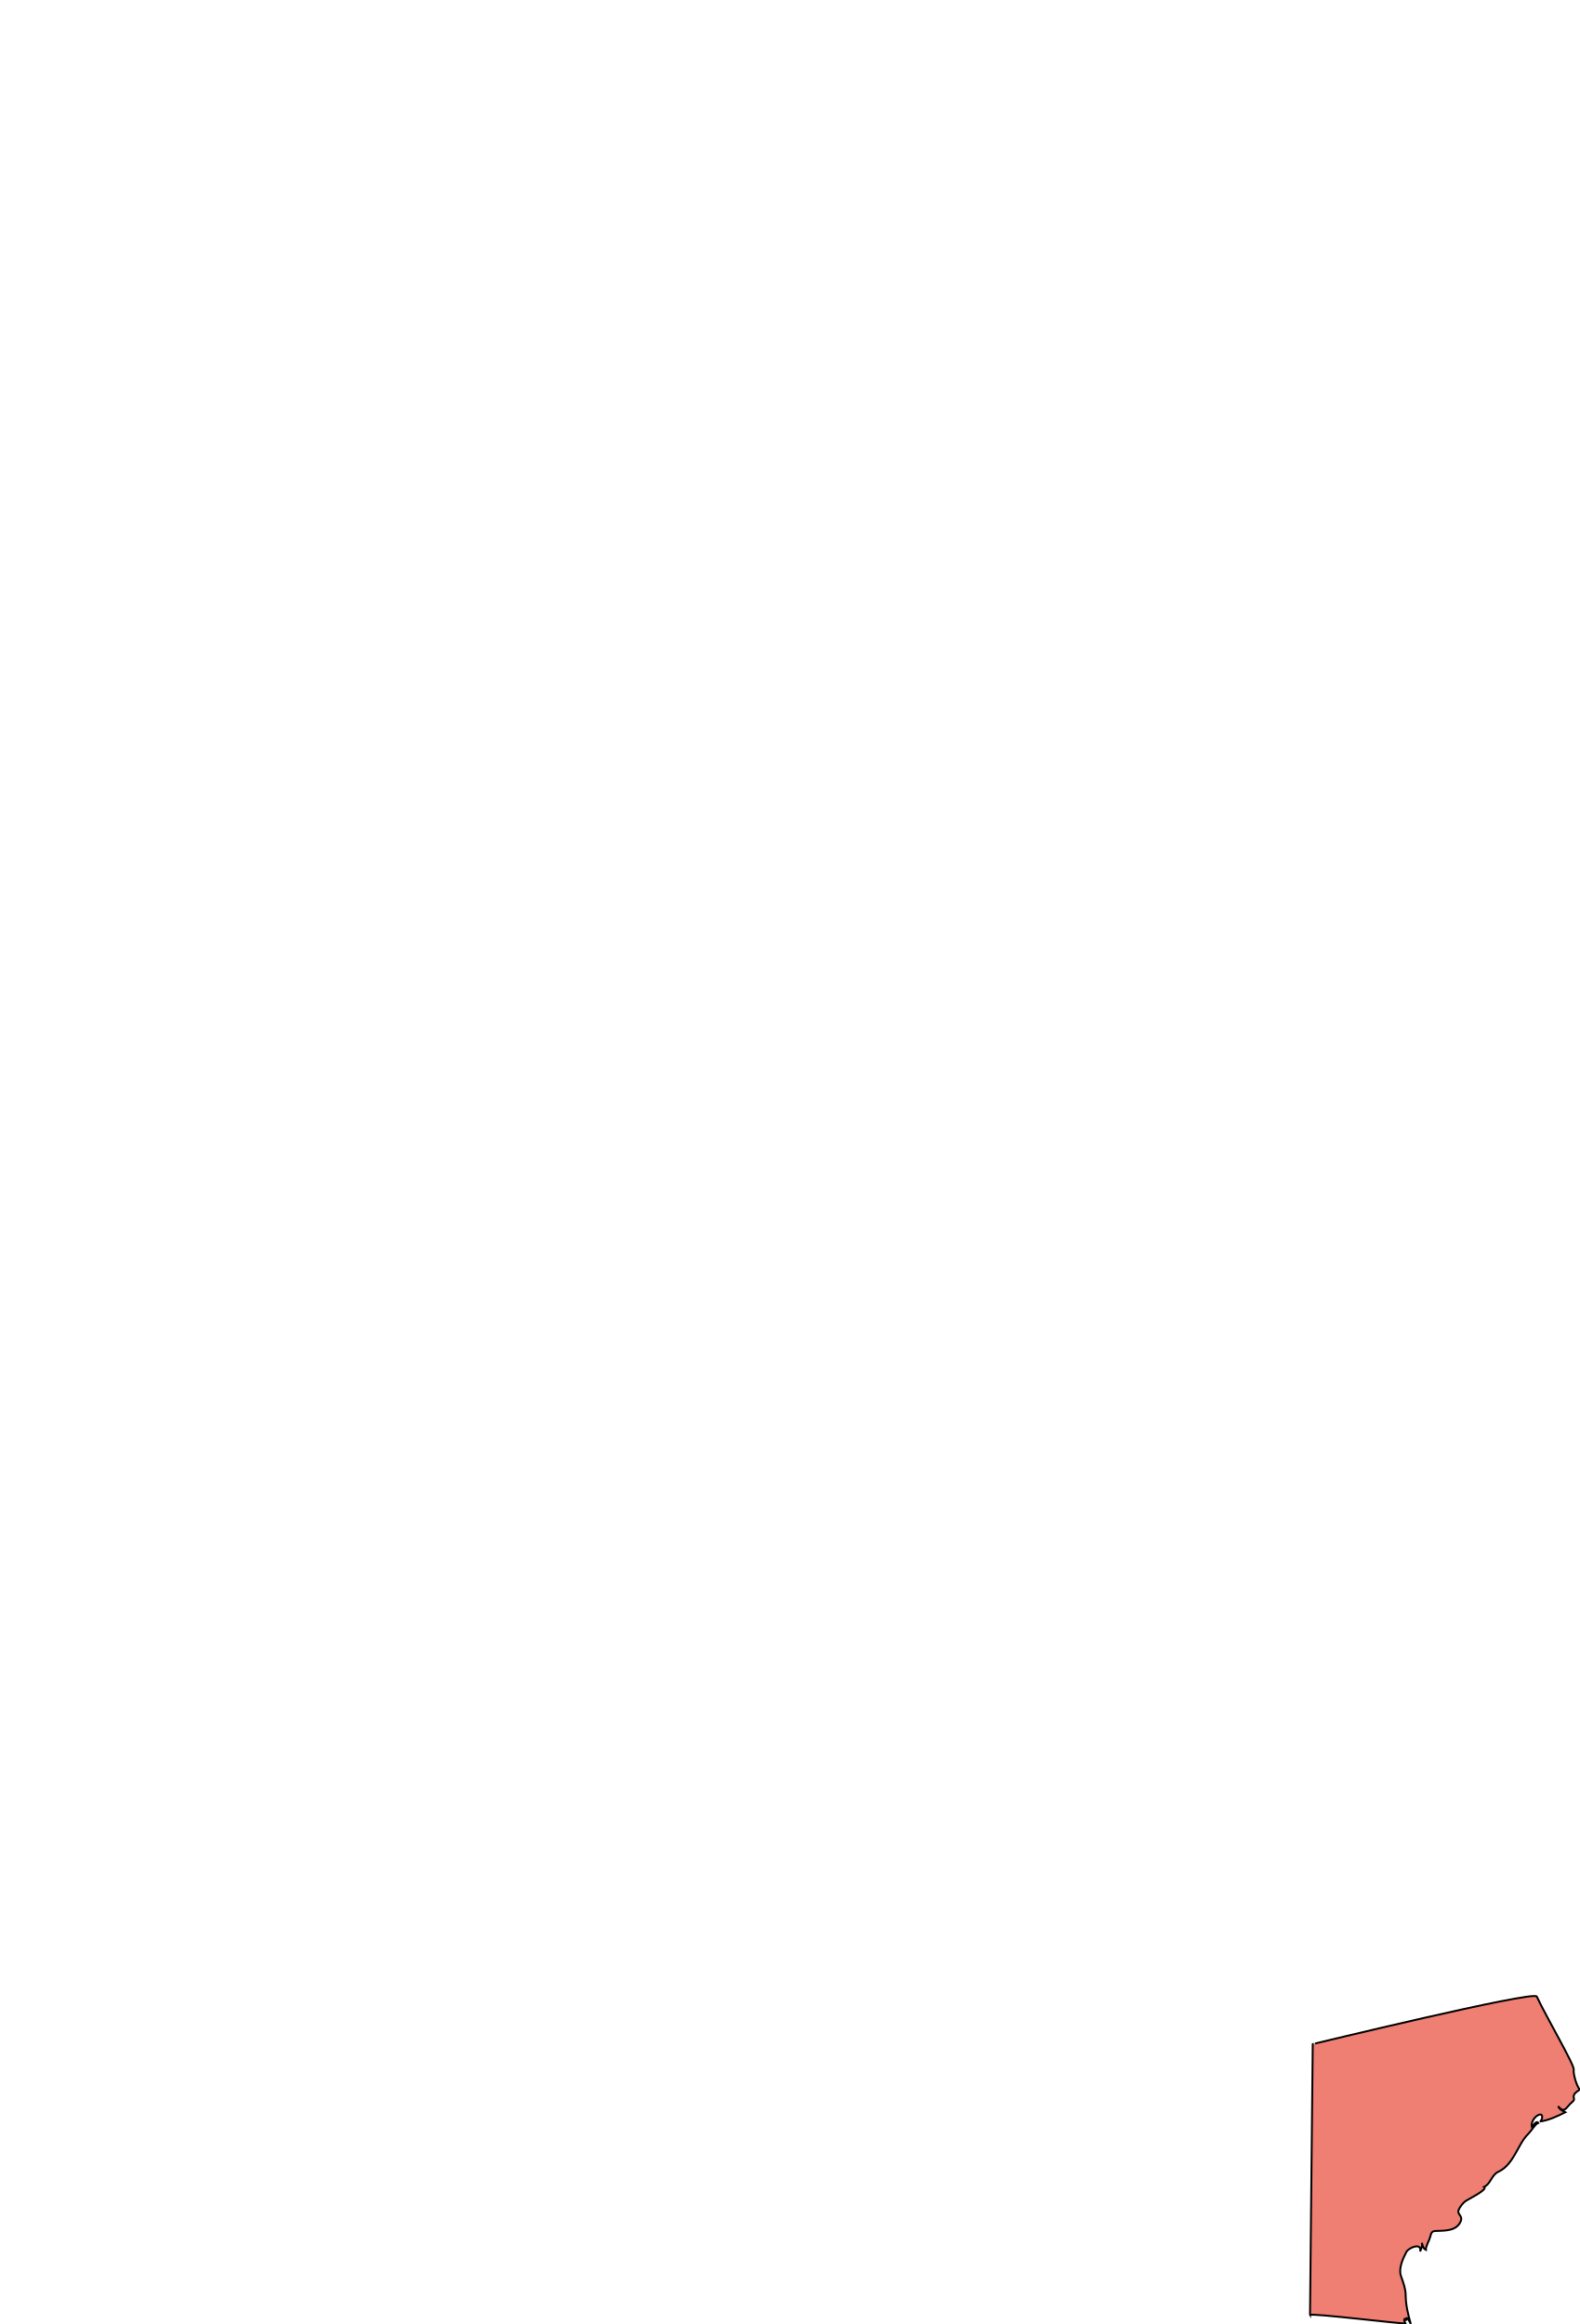
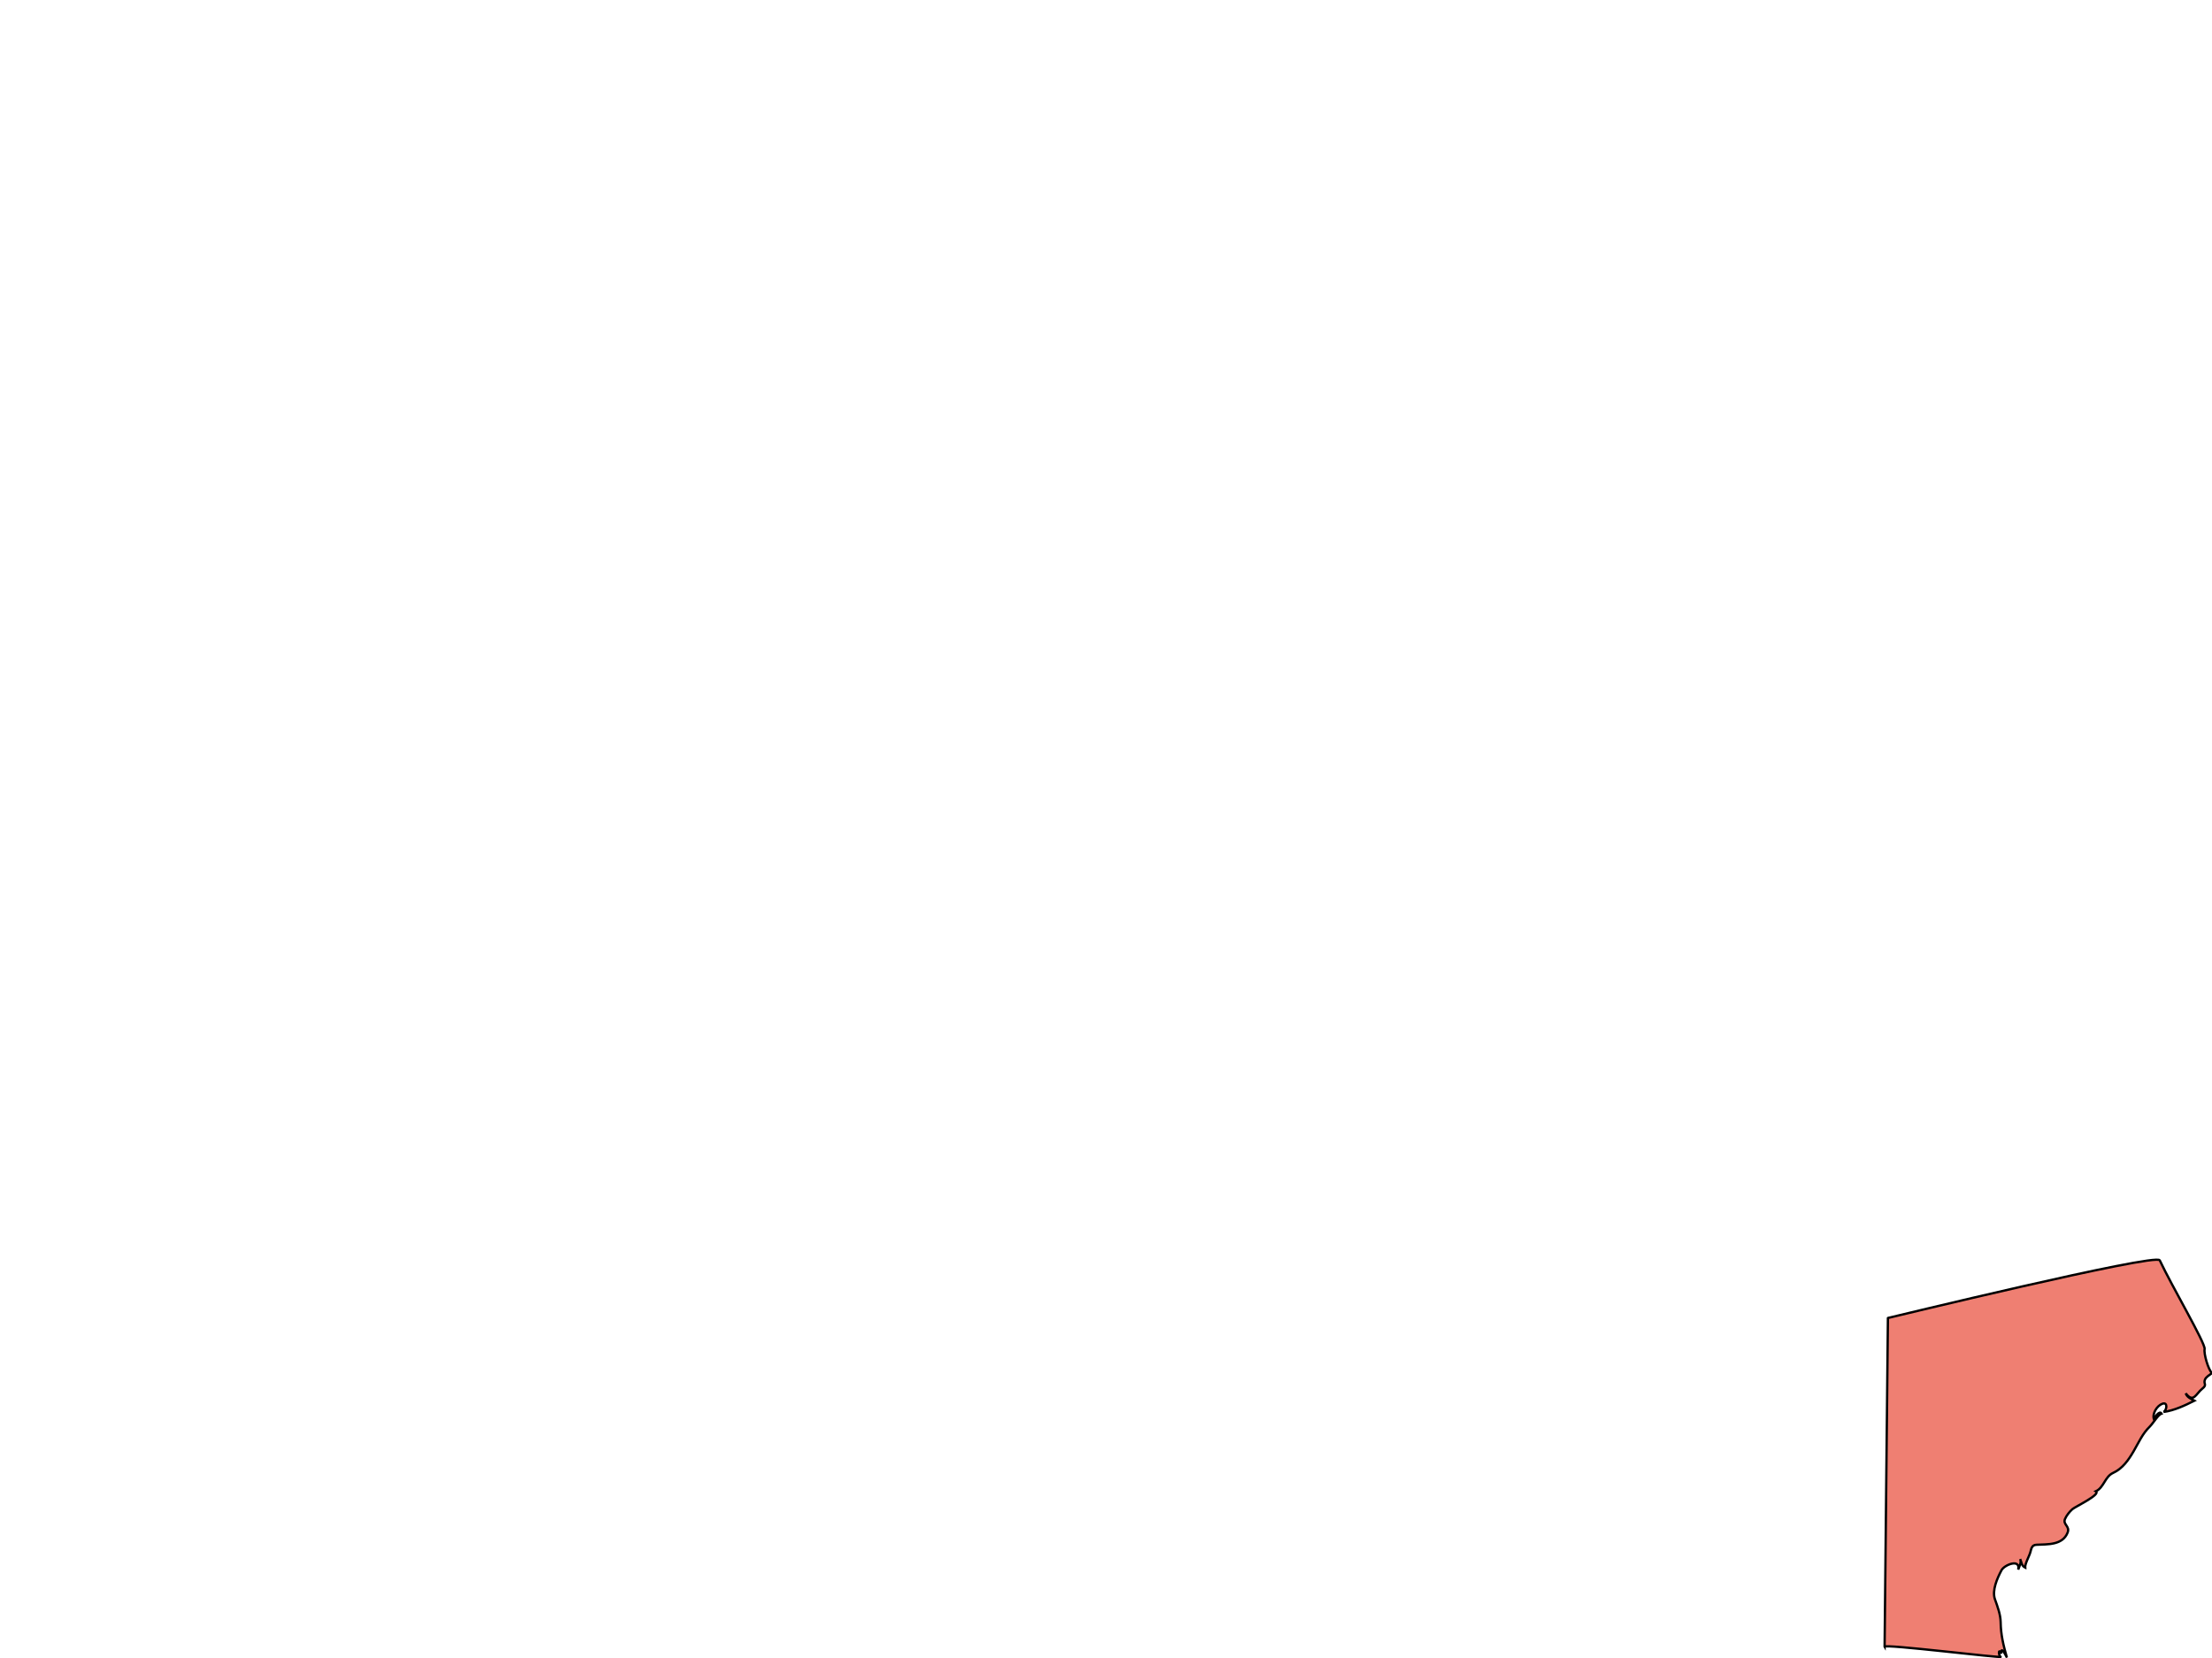
<svg>
-   <path style="fill:#ef7f72" d="m 345.54,537.93 c -0.294,0.088 58.198,-14.147 58.965,-12.515 2.661,5.666 9.962,18.057 9.735,19.248 -0.199,1.043 0.783,4.454 1.604,5.23 -0.506,0.391 -1.292,0.792 -1.535,1.425 -0.37,0.965 0.571,1.04 -0.582,1.957 -1.375,1.093 -1.895,3.2 -3.572,1.011 0.238,0.823 1.2,1.219 1.879,1.584 -2.101,1.051 -4.351,2.116 -6.699,2.447 0.74,-0.404 0.947,-2.2 -0.227,-1.795 -1.203,0.415 -2.271,2.151 -1.863,3.379 0.15,-0.464 1.255,-2.003 1.66,-1.224 -0.734,0.21 -1.861,2.127 -2.563,2.812 -1.577,1.537 -2.377,3.412 -3.474,5.302 -1.109,1.912 -2.413,3.809 -4.489,4.753 -1.781,0.81 -1.983,3.182 -3.735,3.981 1.162,0.699 -4.476,3.328 -5.103,3.893 -0.612,0.552 -1.263,1.356 -1.584,2.116 -0.518,1.227 1.12,1.539 0.572,2.94 -1.084,2.774 -4.37,2.534 -6.772,2.653 -0.978,0.049 -1.089,0.753 -1.309,1.585 -0.24,0.908 -1.203,2.523 -1.135,3.373 -0.774,-0.384 -0.791,-1.166 -1.08,-1.872 0.318,0.813 -0.183,1.566 -0.43,2.304 0.534,-2.436 -2.992,-1.055 -3.619,0.126 -0.92,1.731 -2.107,4.379 -1.424,6.31 0.562,1.588 1.212,3.312 1.235,4.938 0.04,2.786 0.585,4.997 1.357,7.707 -0.235,-0.468 -1.347,-2.709 -1.229,-0.864 -0.645,-1.322 -0.623,0.392 -0.134,0.692 0.628,0.384 -25.596,-2.862 -25.167,-2.177 z" id="hyderabad" stroke="#000000" stroke-width="0.5" />
+   <path style="fill:#ef7f72" d="m 409.54,285.93 c -0.294,0.088 58.198,-14.147 58.965,-12.515 2.661,5.666 9.962,18.057 9.735,19.248 -0.199,1.043 0.783,4.454 1.604,5.23 -0.506,0.391 -1.292,0.792 -1.535,1.425 -0.37,0.965 0.571,1.04 -0.582,1.957 -1.375,1.093 -1.895,3.2 -3.572,1.011 0.238,0.823 1.2,1.219 1.879,1.584 -2.101,1.051 -4.351,2.116 -6.699,2.447 0.74,-0.404 0.947,-2.2 -0.227,-1.795 -1.203,0.415 -2.271,2.151 -1.863,3.379 0.15,-0.464 1.255,-2.003 1.66,-1.224 -0.734,0.21 -1.861,2.127 -2.563,2.812 -1.577,1.537 -2.377,3.412 -3.474,5.302 -1.109,1.912 -2.413,3.809 -4.489,4.753 -1.781,0.81 -1.983,3.182 -3.735,3.981 1.162,0.699 -4.476,3.328 -5.103,3.893 -0.612,0.552 -1.263,1.356 -1.584,2.116 -0.518,1.227 1.12,1.539 0.572,2.94 -1.084,2.774 -4.37,2.534 -6.772,2.653 -0.978,0.049 -1.089,0.753 -1.309,1.585 -0.24,0.908 -1.203,2.523 -1.135,3.373 -0.774,-0.384 -0.791,-1.166 -1.08,-1.872 0.318,0.813 -0.183,1.566 -0.43,2.304 0.534,-2.436 -2.992,-1.055 -3.619,0.126 -0.92,1.731 -2.107,4.379 -1.424,6.31 0.562,1.588 1.212,3.312 1.235,4.938 0.04,2.786 0.585,4.997 1.357,7.707 -0.235,-0.468 -1.347,-2.709 -1.229,-0.864 -0.645,-1.322 -0.623,0.392 -0.134,0.692 0.628,0.384 -25.596,-2.862 -25.167,-2.177 z" id="hyderabad" stroke="#000000" stroke-width="0.5" />
</svg>
